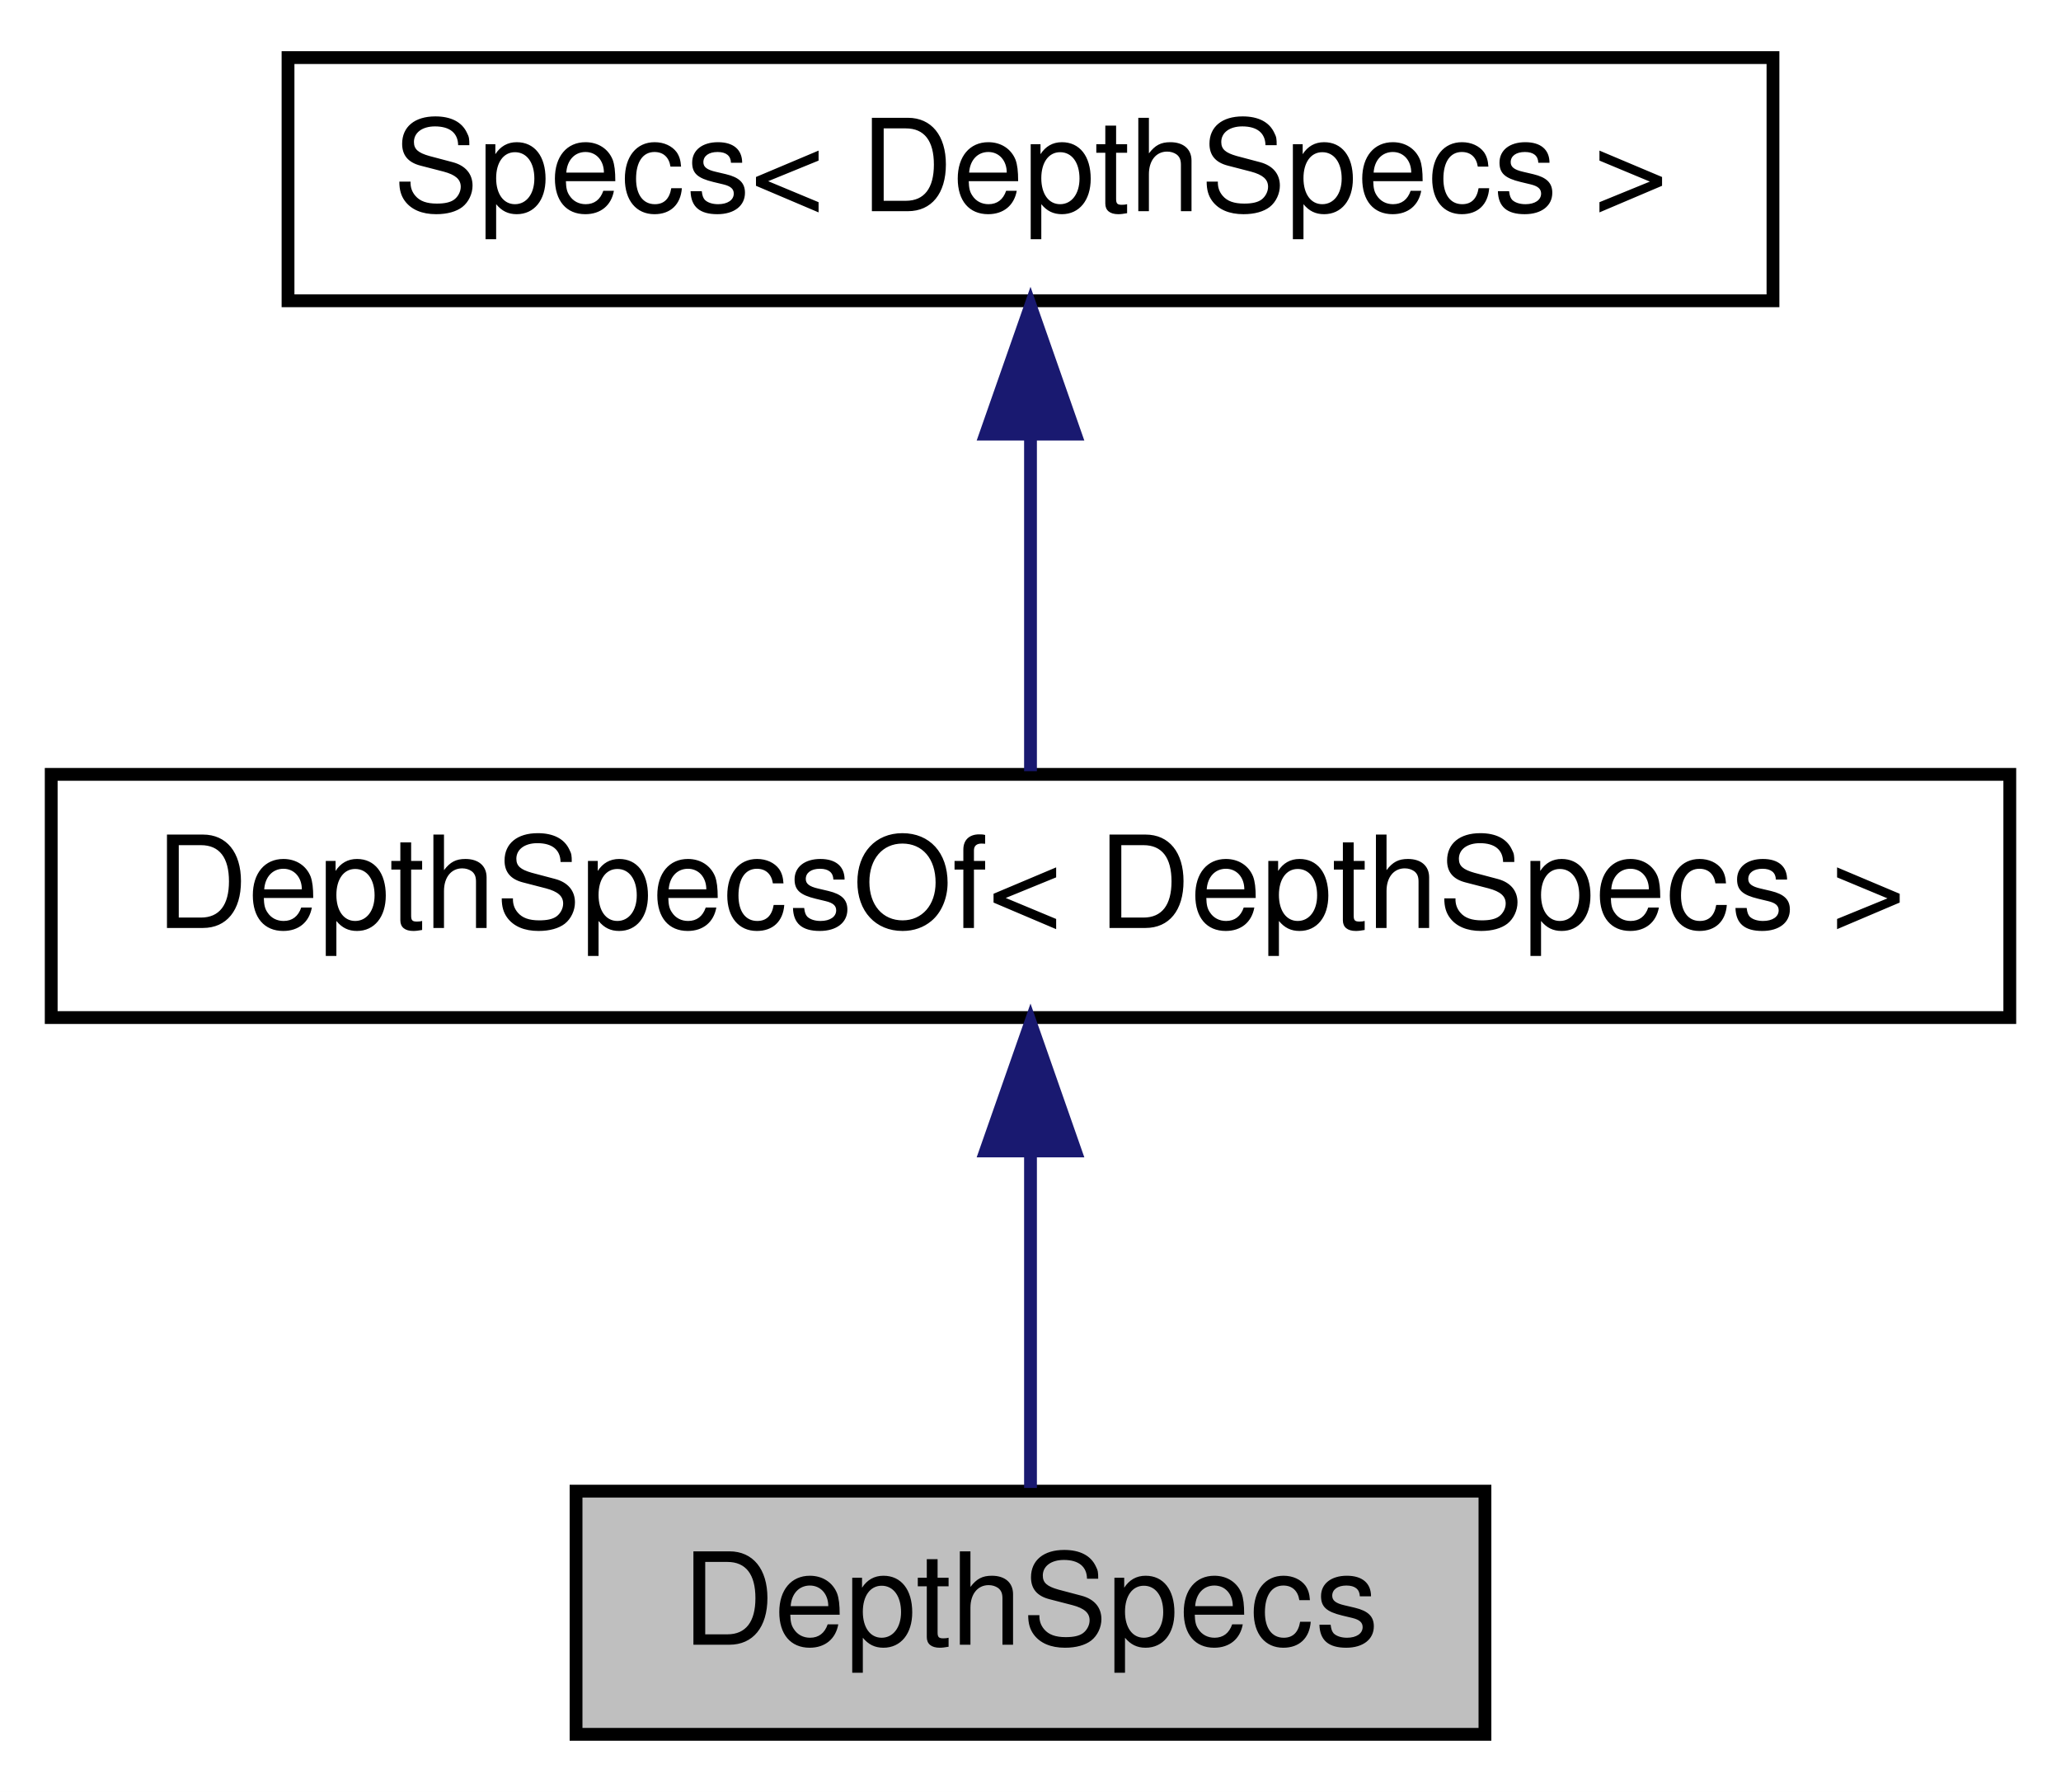
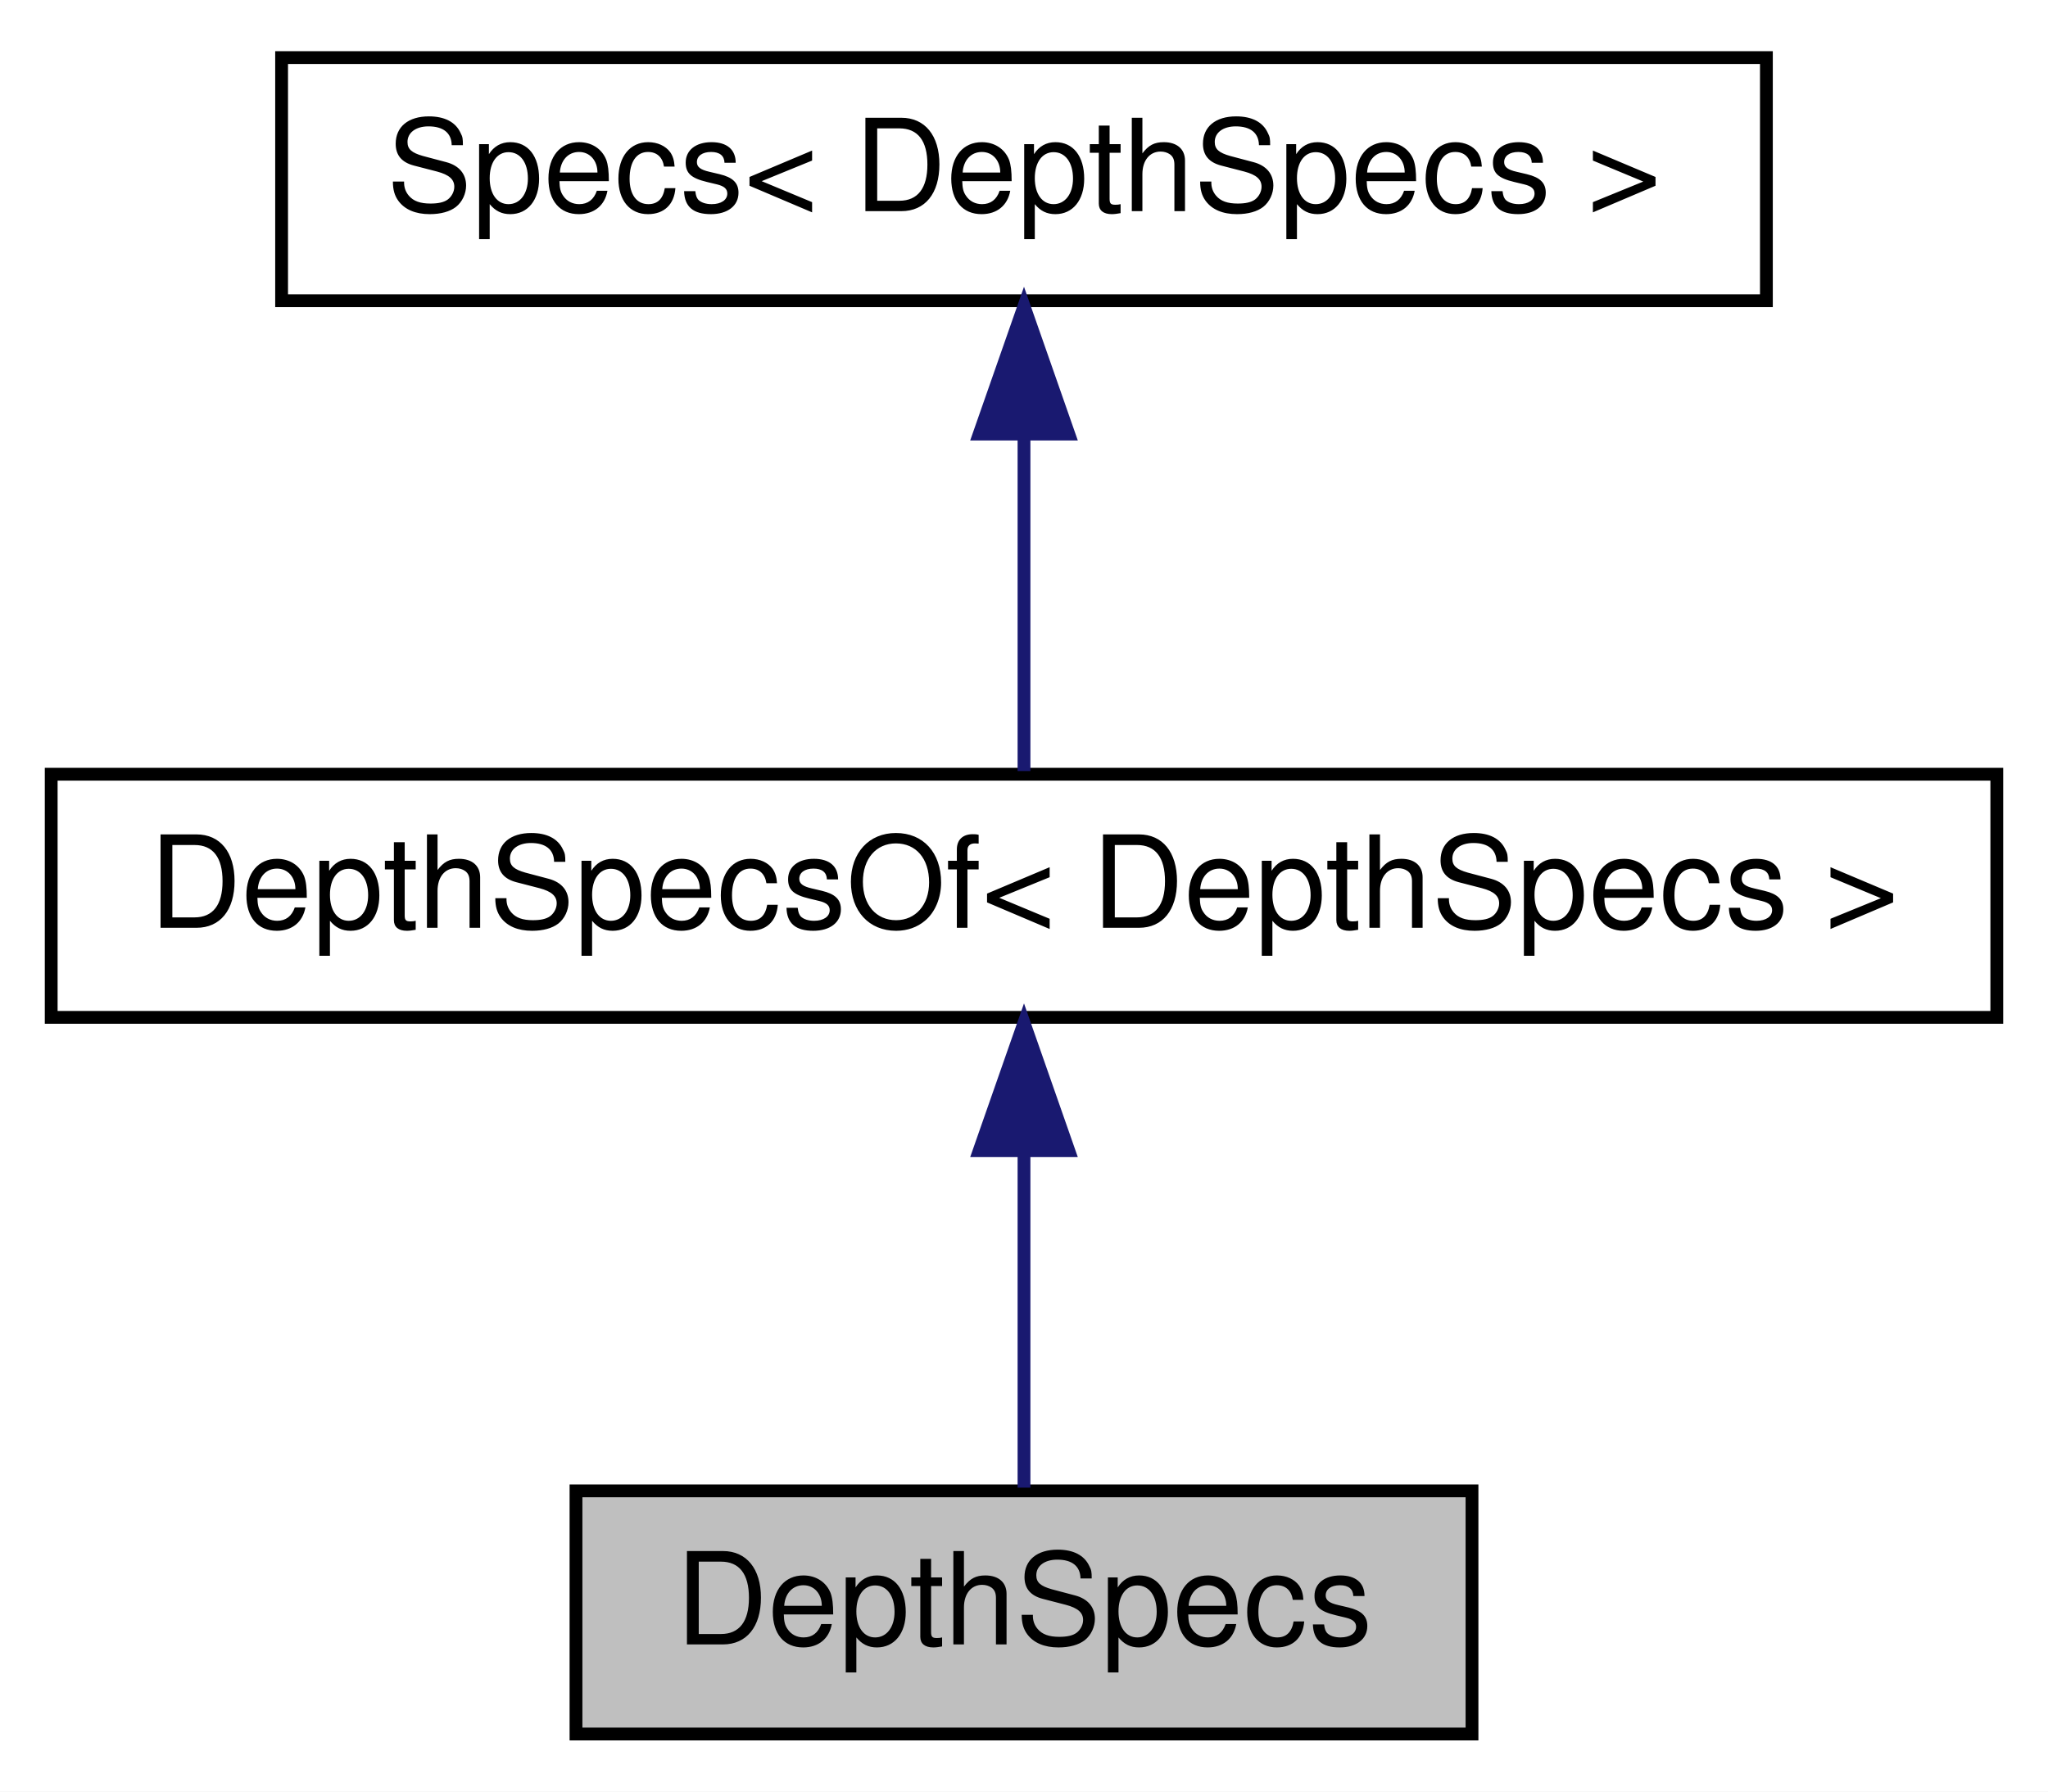
- <svg xmlns="http://www.w3.org/2000/svg" xmlns:xlink="http://www.w3.org/1999/xlink" width="161pt" height="140pt" viewBox="0.00 0.00 161.00 140.00">
+ <svg xmlns="http://www.w3.org/2000/svg" xmlns:xlink="http://www.w3.org/1999/xlink" width="160pt" height="140pt" viewBox="0.00 0.00 160.00 140.00">
  <g id="graph0" class="graph" transform="scale(1 1) rotate(0) translate(4 136)">
-     <polygon fill="white" stroke="transparent" points="-4,4 -4,-136 157,-136 157,4 -4,4" />
+     <polygon fill="white" stroke="transparent" points="-4,4 -4,-136 156,-136 156,4 -4,4" />
    <g id="node1" class="node">
      <g id="a_node1">
        <a xlink:title="The class used to specify depth options.">
-           <polygon fill="#bfbfbf" stroke="black" points="41,-0.5 41,-19.5 112,-19.5 112,-0.5 41,-0.5" />
-           <text text-anchor="middle" x="76.5" y="-7.5" font-family="Helvetica,sans-Serif" font-size="10.00">DepthSpecs</text>
+           <polygon fill="#bfbfbf" stroke="black" points="41,-0.5 41,-19.5 111,-19.5 111,-0.5 41,-0.5" />
+           <text text-anchor="middle" x="76" y="-7.5" font-family="Helvetica" font-size="10.00">DepthSpecs</text>
        </a>
      </g>
    </g>
    <g id="node2" class="node">
      <g id="a_node2">
        <a xlink:href="classsciplot_1_1DepthSpecsOf.html" target="_top" xlink:title=" ">
-           <polygon fill="white" stroke="black" points="0,-56.5 0,-75.5 153,-75.5 153,-56.5 0,-56.5" />
-           <text text-anchor="middle" x="76.5" y="-63.5" font-family="Helvetica,sans-Serif" font-size="10.00">DepthSpecsOf&lt; DepthSpecs &gt;</text>
+           <polygon fill="white" stroke="black" points="0,-56.5 0,-75.5 152,-75.5 152,-56.5 0,-56.5" />
+           <text text-anchor="middle" x="76" y="-63.5" font-family="Helvetica" font-size="10.00">DepthSpecsOf&lt; DepthSpecs &gt;</text>
        </a>
      </g>
    </g>
    <g id="edge1" class="edge">
-       <path fill="none" stroke="midnightblue" d="M76.5,-45.8C76.5,-36.91 76.5,-26.78 76.5,-19.75" />
-       <polygon fill="midnightblue" stroke="midnightblue" points="73,-46.08 76.5,-56.08 80,-46.08 73,-46.08" />
+       <path fill="none" stroke="midnightblue" d="M76,-45.8C76,-36.91 76,-26.78 76,-19.75" />
+       <polygon fill="midnightblue" stroke="midnightblue" points="72.5,-46.08 76,-56.08 79.5,-46.08 72.5,-46.08" />
    </g>
    <g id="node3" class="node">
      <g id="a_node3">
        <a xlink:href="classsciplot_1_1Specs.html" target="_top" xlink:title=" ">
-           <polygon fill="white" stroke="black" points="18.5,-112.5 18.5,-131.5 134.5,-131.5 134.5,-112.5 18.5,-112.5" />
-           <text text-anchor="middle" x="76.5" y="-119.5" font-family="Helvetica,sans-Serif" font-size="10.00">Specs&lt; DepthSpecs &gt;</text>
+           <polygon fill="white" stroke="black" points="18,-112.5 18,-131.5 134,-131.5 134,-112.5 18,-112.5" />
+           <text text-anchor="middle" x="76" y="-119.5" font-family="Helvetica" font-size="10.00">Specs&lt; DepthSpecs &gt;</text>
        </a>
      </g>
    </g>
    <g id="edge2" class="edge">
-       <path fill="none" stroke="midnightblue" d="M76.5,-101.8C76.5,-92.91 76.5,-82.78 76.5,-75.75" />
-       <polygon fill="midnightblue" stroke="midnightblue" points="73,-102.08 76.5,-112.08 80,-102.08 73,-102.08" />
+       <path fill="none" stroke="midnightblue" d="M76,-101.8C76,-92.91 76,-82.78 76,-75.75" />
+       <polygon fill="midnightblue" stroke="midnightblue" points="72.5,-102.08 76,-112.08 79.5,-102.08 72.5,-102.08" />
    </g>
  </g>
</svg>
